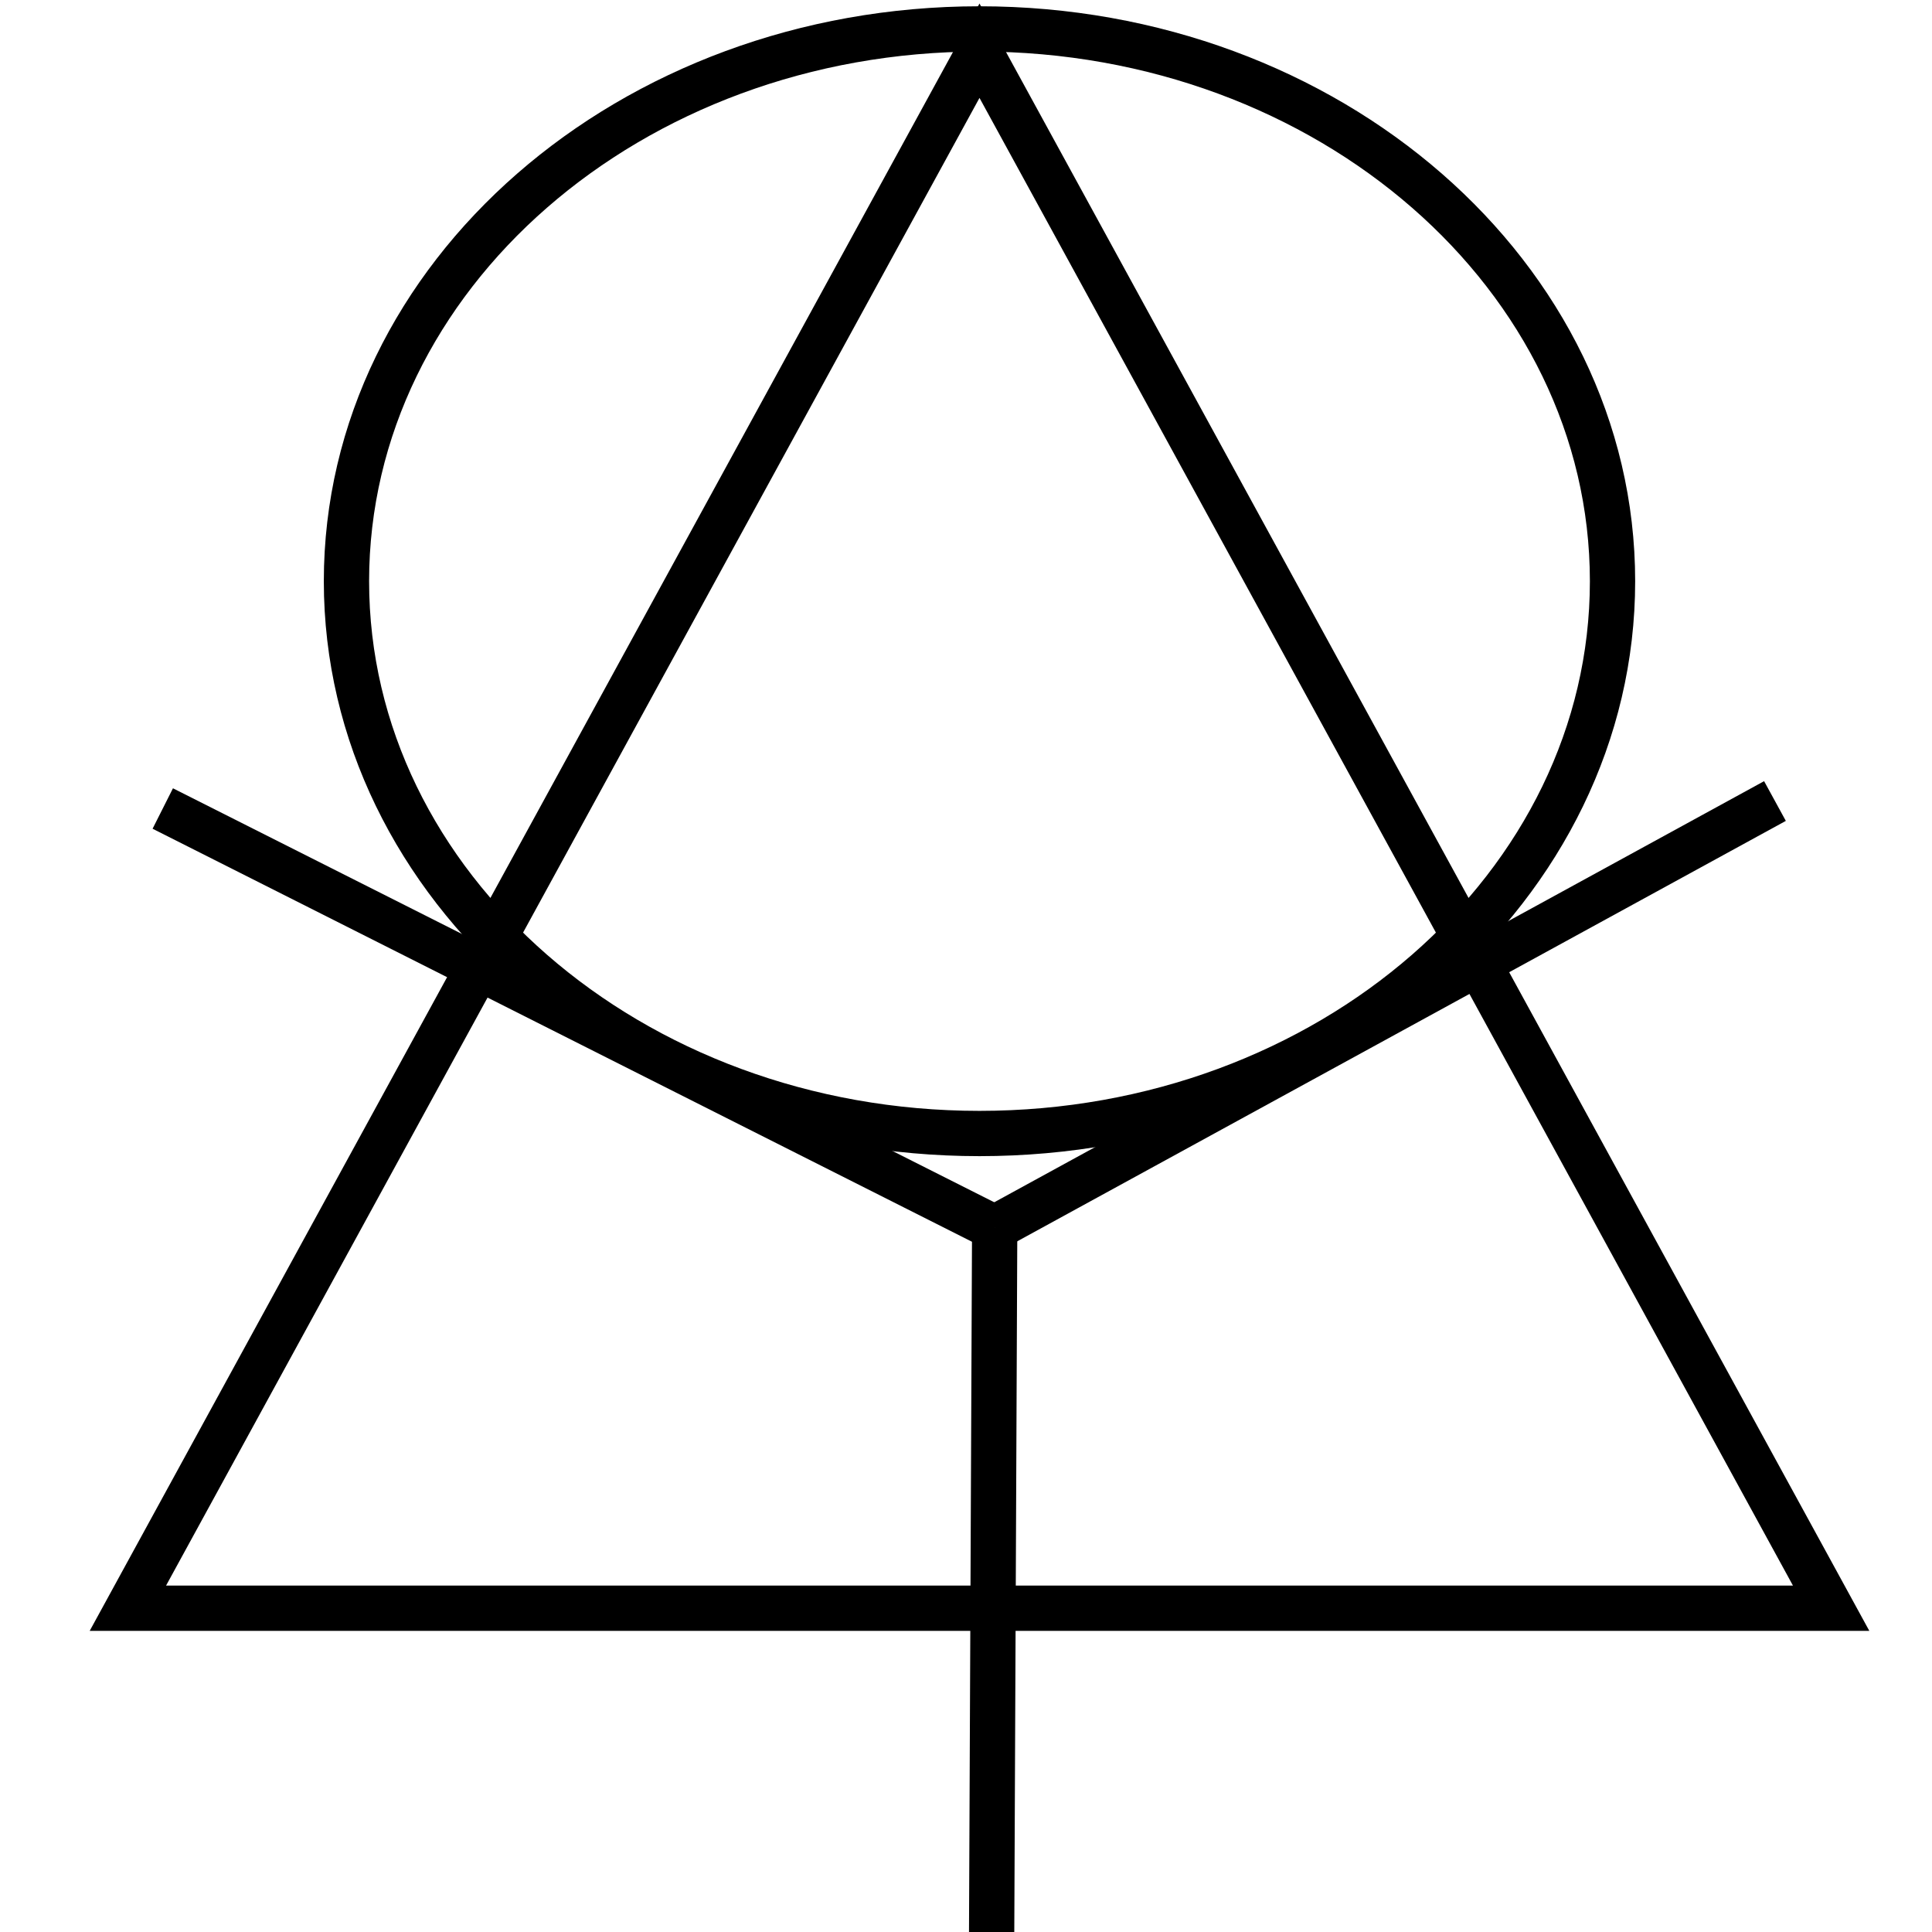
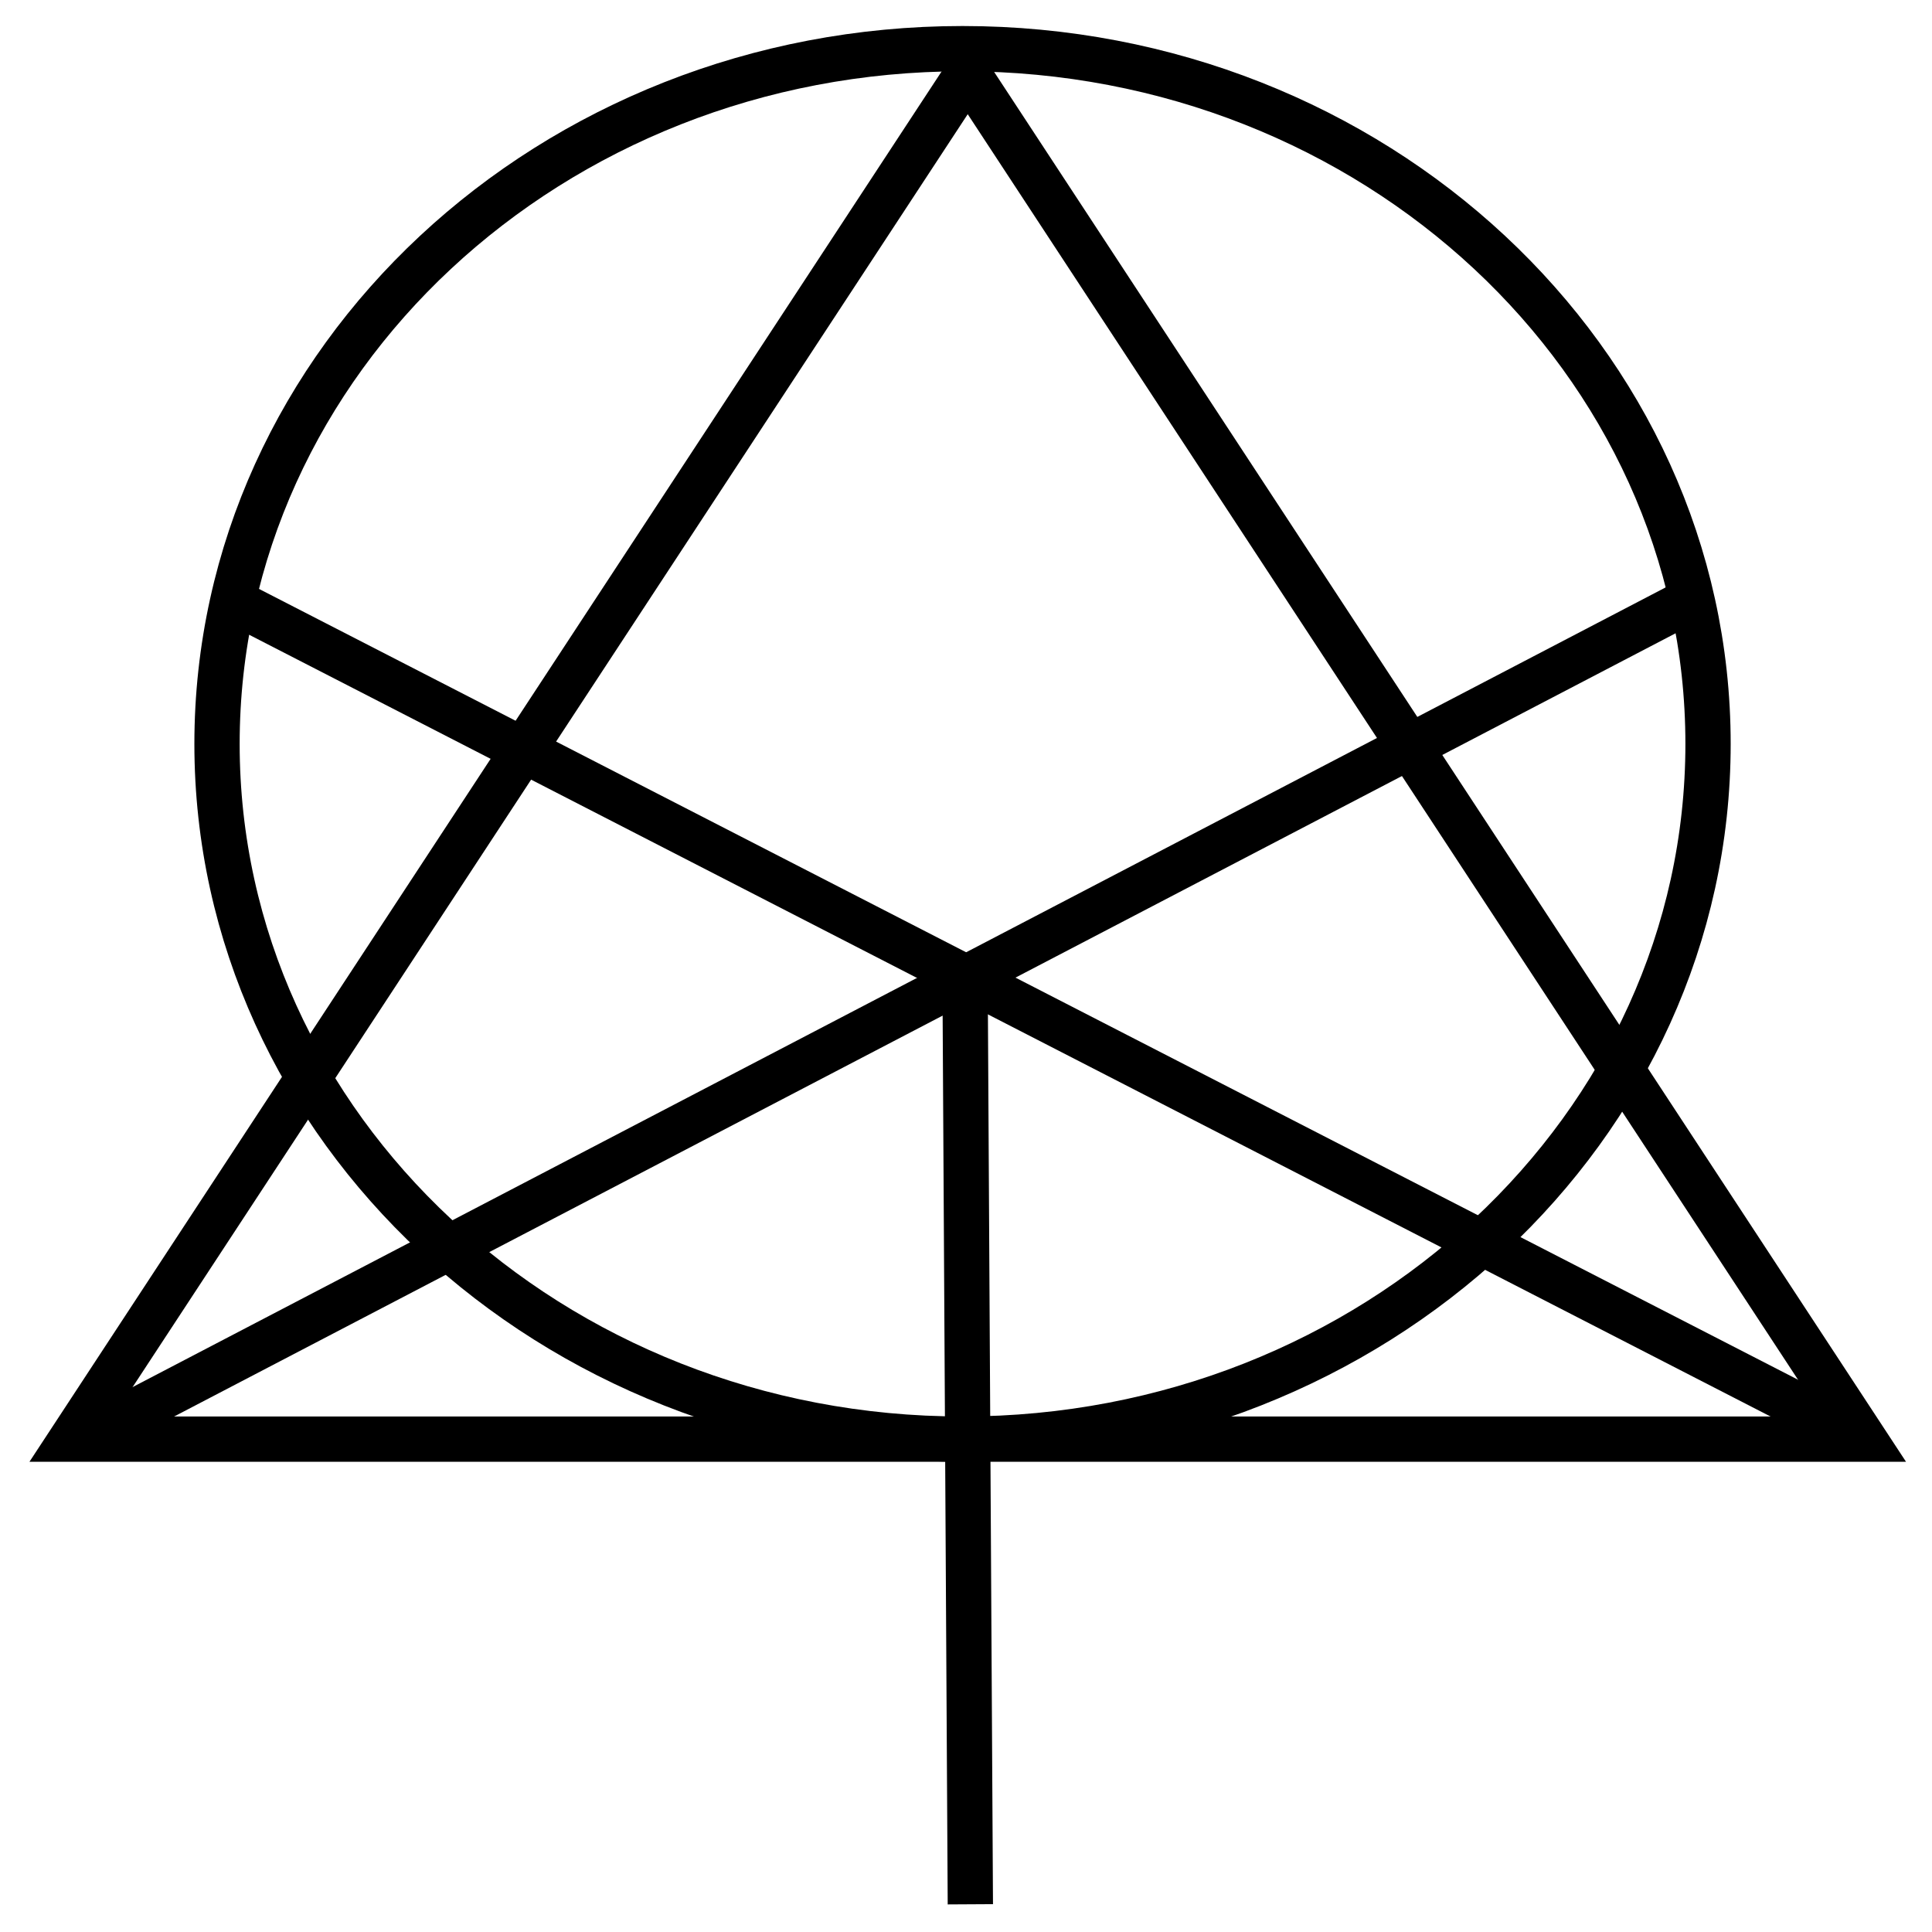
- <svg xmlns="http://www.w3.org/2000/svg" xmlns:xlink="http://www.w3.org/1999/xlink" version="1.1" preserveAspectRatio="xMidYMid meet" viewBox="0 0 640 640">
+ <svg xmlns="http://www.w3.org/2000/svg" xmlns:xlink="http://www.w3.org/1999/xlink" version="1.1" preserveAspectRatio="xMidYMid meet" viewBox="0 0 640 640" width="640" height="640">
  <defs>
-     <path d="M465.53 274.78L606.59 532.75L324.47 532.75L42.36 532.75L183.4 274.78L324.47 16.8L465.53 274.78Z" id="a6sXXM7IF7" />
-     <path d="M534.17 192.53C534.17 293.51 440.21 375.49 324.47 375.49C208.74 375.49 114.77 293.51 114.77 192.53C114.77 91.56 208.74 9.58 324.47 9.58C440.21 9.58 534.17 91.56 534.17 192.53Z" id="Kos3jvsBbY" />
-     <path d="M329.5 406.74L53.92 267.83" id="Flcr5lk436" />
-     <path d="M328.49 640.99L329.5 406.74" id="Ui2JvMqQwO" />
-     <path d="M587.98 265.35L329.5 406.74" id="EnxV9jGtZw" />
+     <path d="M469.04 250.45L617.5 476.73L320.57 476.73L23.65 476.73L172.1 250.45L320.57 24.16L469.04 250.45Z" id="a3ueB89PdD" />
+     <path d="M557.77 199.91L27.09 476.73" id="d5S2010ea" />
+     <path d="M78.78 199.91C168.57 246.04 348.14 338.32 617.5 476.73" id="cTdi01NF8" />
+     <path d="M321.44 630.82L319.71 327" id="a16tbWxme5" />
+     <path d="M565.81 246.43C565.81 373.53 455.15 476.73 318.85 476.73C182.55 476.73 71.89 373.53 71.89 246.43C71.89 119.32 182.55 16.12 318.85 16.12C455.15 16.12 565.81 119.32 565.81 246.43Z" id="bjMcZUjnR" />
  </defs>
-   <g visibility="inherit">
-     <g visibility="inherit">
-       <g visibility="inherit">
+   <g>
+     <g>
+       <g>
        <g>
-           <use xlink:href="#a6sXXM7IF7" opacity="1" fill-opacity="0" stroke="#000000" stroke-width="15" stroke-opacity="1" />
+           <use xlink:href="#a3ueB89PdD" opacity="1" fill-opacity="0" stroke="#000000" stroke-width="15" stroke-opacity="1" />
        </g>
      </g>
-       <g visibility="inherit">
+       <g>
        <g>
-           <use xlink:href="#Kos3jvsBbY" opacity="1" fill-opacity="0" stroke="#000000" stroke-width="15" stroke-opacity="1" />
+           <use xlink:href="#d5S2010ea" opacity="1" fill-opacity="0" stroke="#000000" stroke-width="15" stroke-opacity="1" />
        </g>
      </g>
-       <g visibility="inherit">
+       <g>
        <g>
-           <use xlink:href="#Flcr5lk436" opacity="1" fill-opacity="0" stroke="#000000" stroke-width="15" stroke-opacity="1" />
+           <use xlink:href="#cTdi01NF8" opacity="1" fill-opacity="0" stroke="#000000" stroke-width="15" stroke-opacity="1" />
        </g>
      </g>
-       <g visibility="inherit">
+       <g>
        <g>
-           <use xlink:href="#Ui2JvMqQwO" opacity="1" fill-opacity="0" stroke="#000000" stroke-width="15" stroke-opacity="1" />
+           <use xlink:href="#a16tbWxme5" opacity="1" fill-opacity="0" stroke="#000000" stroke-width="15" stroke-opacity="1" />
        </g>
      </g>
-       <g visibility="inherit">
+       <g>
        <g>
-           <use xlink:href="#EnxV9jGtZw" opacity="1" fill-opacity="0" stroke="#000000" stroke-width="15" stroke-opacity="1" />
+           <use xlink:href="#bjMcZUjnR" opacity="1" fill-opacity="0" stroke="#000000" stroke-width="15" stroke-opacity="1" />
        </g>
      </g>
    </g>
  </g>
</svg>
